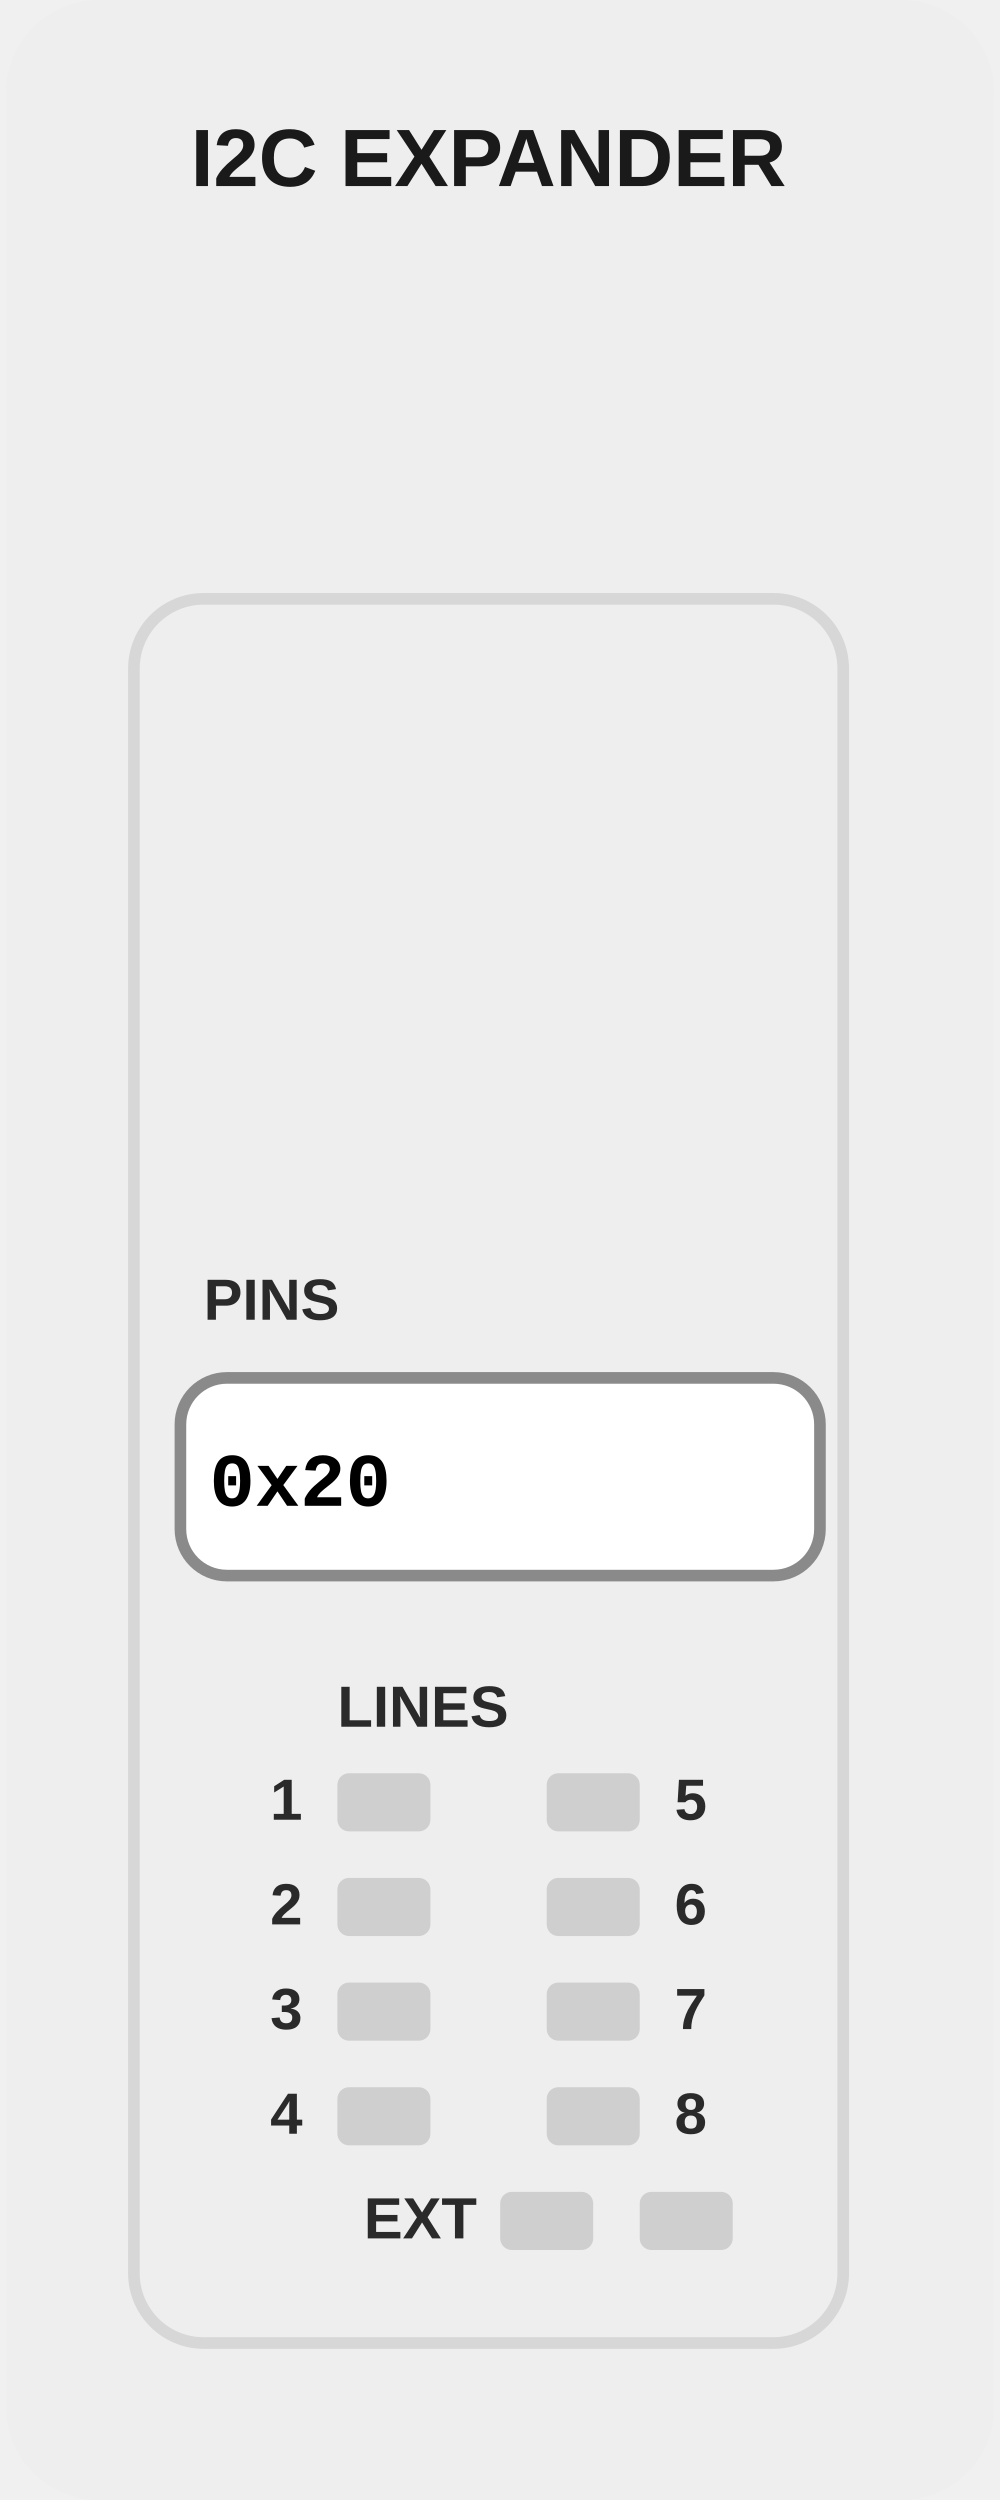
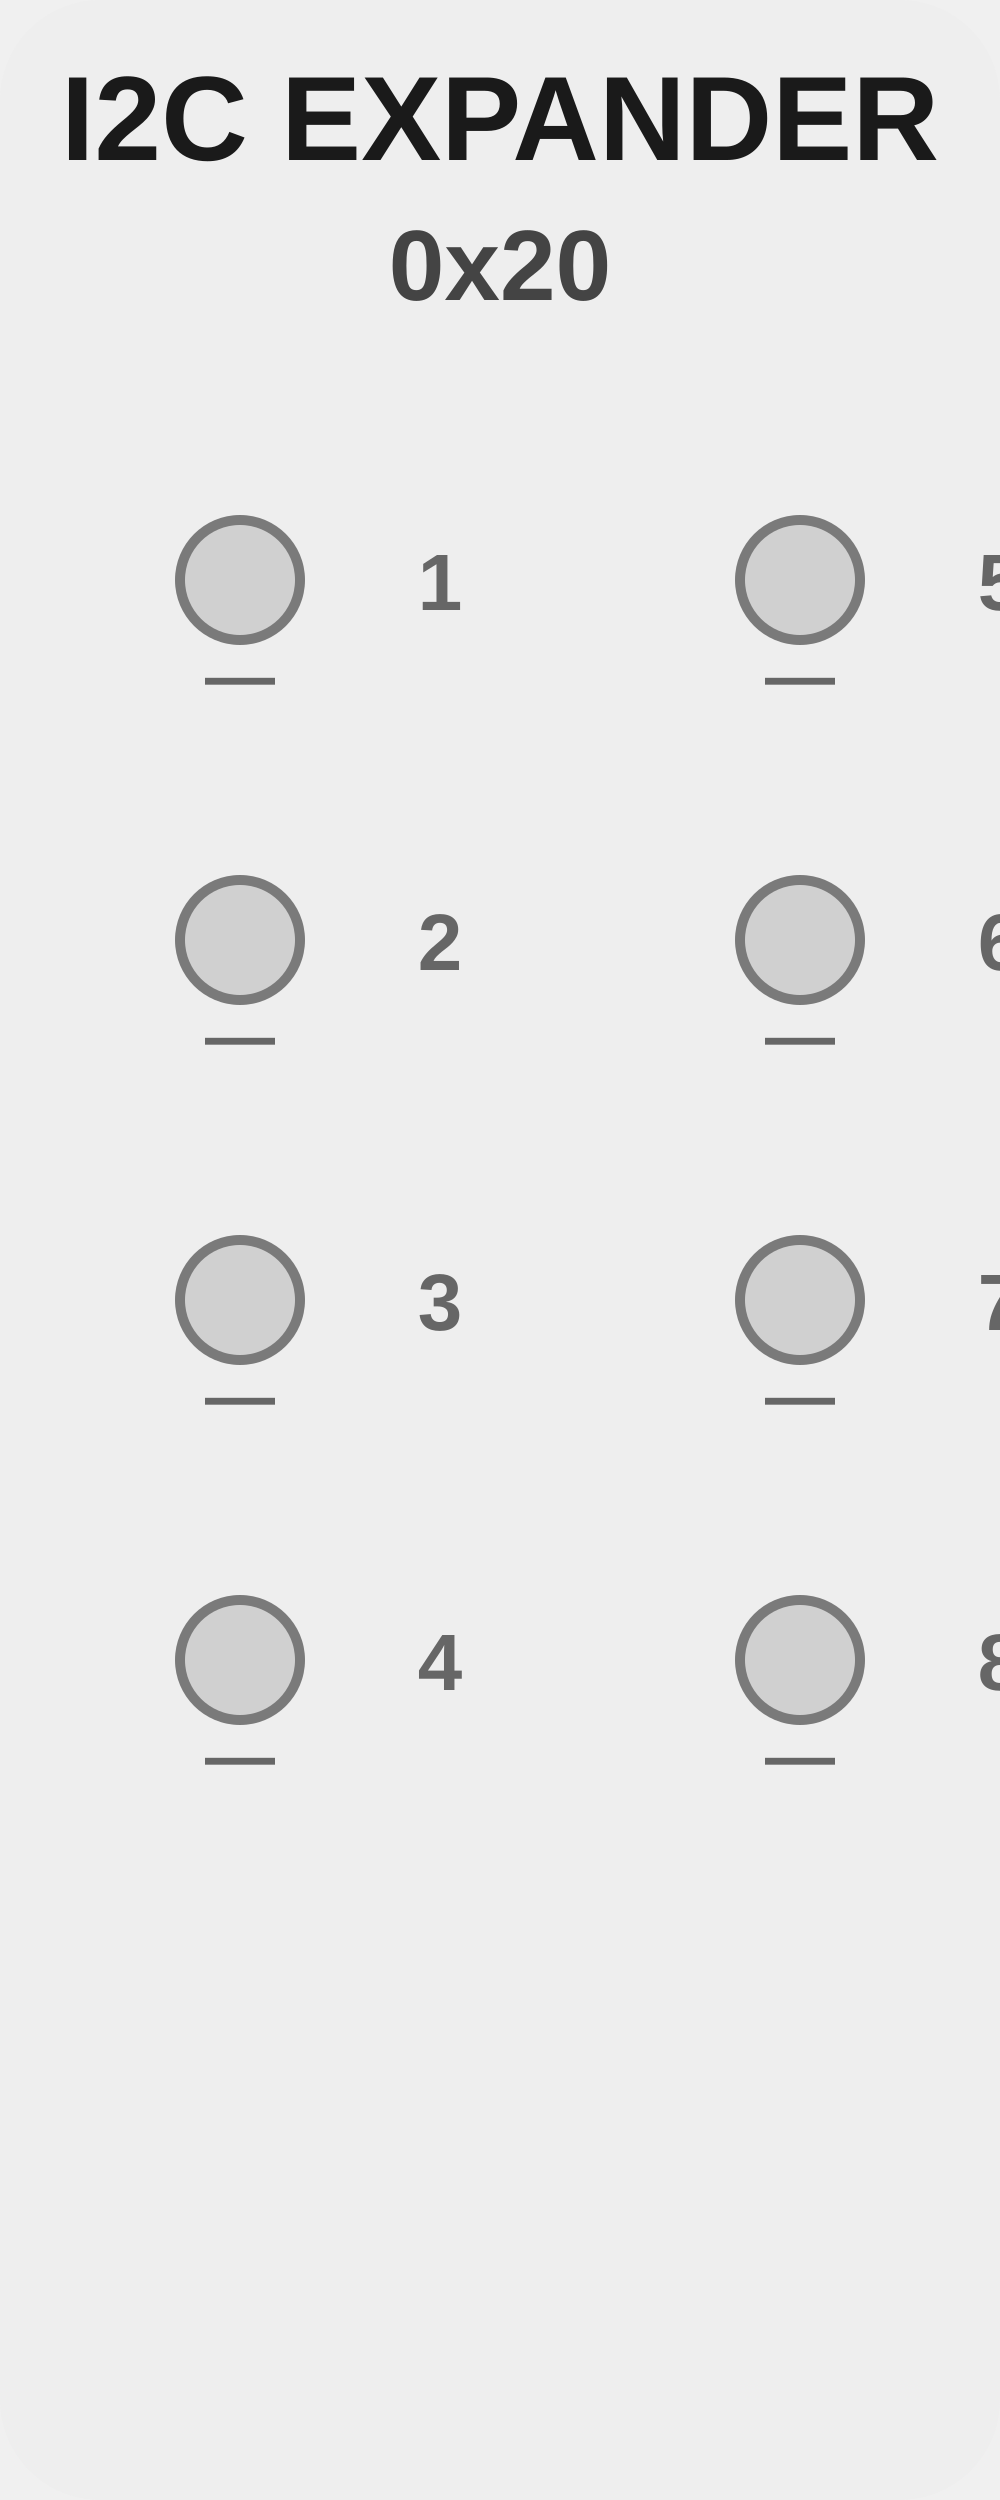
<svg xmlns="http://www.w3.org/2000/svg" width="100" height="250" viewBox="0 0 100 250" aria-label="I2C Expander">
  <defs>
    <style>
      .card { fill:#eeeeee; stroke:none; }
-       .inner { fill:none; stroke:#d7d7d7; stroke-width:2; }
-       .title { font-family:Arial,Helvetica,sans-serif; font-size:14px; font-weight:700; fill:#1a1a1a; }
-       .label { font-family:Arial,Helvetica,sans-serif; font-size:10px; font-weight:700; fill:#2a2a2a; }
-       .ledOuter { fill:#e7e7e7; stroke:#9c9c9c; stroke-width:2; }
-       .ledPwr { fill:#39d353; stroke:#222; stroke-width:2; }
-       .ledNet { fill:#2f81f7; stroke:#222; stroke-width:2; }
-       .ipBox { fill:#ffffff; stroke:#8a8a8a; stroke-width:2; }
-       .ipText { font-family:"Courier New",Courier,monospace; font-size:13px; font-weight:700; fill:#000000; }
-       .hat-off { fill:#cfcfcf; }
-       .hat-a { fill:#ffd43b; }
-       .hat-b { fill:#ff4d4f; }
-       .hat-ab { fill:#39d353; }
+       .title { font-family:Arial,Helvetica,sans-serif; font-size:12px; font-weight:700; fill:#1a1a1a; }
+       .label { font-family:Arial,Helvetica,sans-serif; font-size:8px; font-weight:700; fill:#2a2a2a; }
+       .addr { font-family:Arial,Helvetica,sans-serif; font-size:10px; font-weight:700; fill:#444; }
+       .ledOuter { fill:#e7e7e7; stroke:#9c9c9c; stroke-width:1.5; }
+       .ledPwr { fill:#39d353; stroke:#222; stroke-width:1.5; }
+       .ledNet { fill:#2f81f7; stroke:#222; stroke-width:1.5; }
+       .ch-label { font-family:Arial,Helvetica,sans-serif; font-size:8px; font-weight:600; fill:#666; text-anchor:middle; }
+       .ch-addr { font-family:Arial,Helvetica,sans-serif; font-size:7px; font-weight:600; fill:#666; text-anchor:middle; }
+       .chan-dot { fill:#d0d0d0; stroke:#7a7a7a; stroke-width:1; cursor:pointer; }
+       .chan-dot:hover { fill:#b0b0b0; }
    </style>
  </defs>
-   <g transform="translate(0.6 0) scale(0.5813953)">
-     <rect class="card" x="0" y="0" width="170" height="430" rx="16" />
-     <text class="title" x="83" y="32" text-anchor="middle">I2C EXPANDER</text>
-     <rect class="inner" x="22" y="103" width="122" height="300" rx="12" />
-     <text class="label" x="34" y="227">PINS</text>
-     <rect class="ipBox" x="30" y="237" width="110" height="34" rx="8" />
-     <text class="ipText" x="35" y="259" textLength="100" lengthAdjust="spacingAndGlyphs">0x20</text>
-     <g id="hat_indicators" transform="translate(57,305)">
-       <text class="label" x="0" y="-8">LINES</text>
-       <text class="label" x="-6" y="8" text-anchor="end">1</text>
-       <rect id="hat_mod_1" class="hat-off" x="0" y="0" width="16" height="10" rx="2" />
-       <text class="label" x="-6" y="26" text-anchor="end">2</text>
-       <rect id="hat_mod_2" class="hat-off" x="0" y="18" width="16" height="10" rx="2" />
-       <text class="label" x="-6" y="44" text-anchor="end">3</text>
-       <rect id="hat_mod_3" class="hat-off" x="0" y="36" width="16" height="10" rx="2" />
-       <text class="label" x="-6" y="62" text-anchor="end">4</text>
-       <rect id="hat_mod_4" class="hat-off" x="0" y="54" width="16" height="10" rx="2" />
-       <rect id="hat_mod_5" class="hat-off" x="36" y="0" width="16" height="10" rx="2" />
-       <text class="label" x="58" y="8" text-anchor="start">5</text>
-       <rect id="hat_mod_6" class="hat-off" x="36" y="18" width="16" height="10" rx="2" />
-       <text class="label" x="58" y="26" text-anchor="start">6</text>
-       <rect id="hat_mod_7" class="hat-off" x="36" y="36" width="16" height="10" rx="2" />
-       <text class="label" x="58" y="44" text-anchor="start">7</text>
-       <rect id="hat_mod_8" class="hat-off" x="36" y="54" width="16" height="10" rx="2" />
-       <text class="label" x="58" y="62" text-anchor="start">8</text>
-       <text class="label" x="24" y="80" text-anchor="end">EXT</text>
-       <rect id="hat_ext" class="hat-off" x="28" y="72" width="16" height="10" rx="2" />
-       <rect id="hat_ext_2" class="hat-off" x="52" y="72" width="16" height="10" rx="2" />
+   <rect class="card" x="0" y="0" width="100" height="250" rx="10" />
+   <text class="title" x="50" y="16" text-anchor="middle">I2C EXPANDER</text>
+   <text class="addr" id="i2c_addr_text" x="50" y="30" text-anchor="middle">0x20</text>
+   <g transform="translate(12,48)">
+     <g>
+       <circle class="chan-dot" id="ch01" cx="12" cy="10" r="6" />
+       <text class="ch-label" x="32" y="13">1</text>
+       <text class="ch-addr" id="ch01_addr" x="12" y="22">—</text>
+       <circle class="chan-dot" id="ch02" cx="12" cy="46" r="6" />
+       <text class="ch-label" x="32" y="49">2</text>
+       <text class="ch-addr" id="ch02_addr" x="12" y="58">—</text>
+       <circle class="chan-dot" id="ch03" cx="12" cy="82" r="6" />
+       <text class="ch-label" x="32" y="85">3</text>
+       <text class="ch-addr" id="ch03_addr" x="12" y="94">—</text>
+       <circle class="chan-dot" id="ch04" cx="12" cy="118" r="6" />
+       <text class="ch-label" x="32" y="121">4</text>
+       <text class="ch-addr" id="ch04_addr" x="12" y="130">—</text>
+     </g>
+     <g transform="translate(56,0)">
+       <circle class="chan-dot" id="ch05" cx="12" cy="10" r="6" />
+       <text class="ch-label" x="32" y="13">5</text>
+       <text class="ch-addr" id="ch05_addr" x="12" y="22">—</text>
+       <circle class="chan-dot" id="ch06" cx="12" cy="46" r="6" />
+       <text class="ch-label" x="32" y="49">6</text>
+       <text class="ch-addr" id="ch06_addr" x="12" y="58">—</text>
+       <circle class="chan-dot" id="ch07" cx="12" cy="82" r="6" />
+       <text class="ch-label" x="32" y="85">7</text>
+       <text class="ch-addr" id="ch07_addr" x="12" y="94">—</text>
+       <circle class="chan-dot" id="ch08" cx="12" cy="118" r="6" />
+       <text class="ch-label" x="32" y="121">8</text>
+       <text class="ch-addr" id="ch08_addr" x="12" y="130">—</text>
    </g>
  </g>
</svg>
